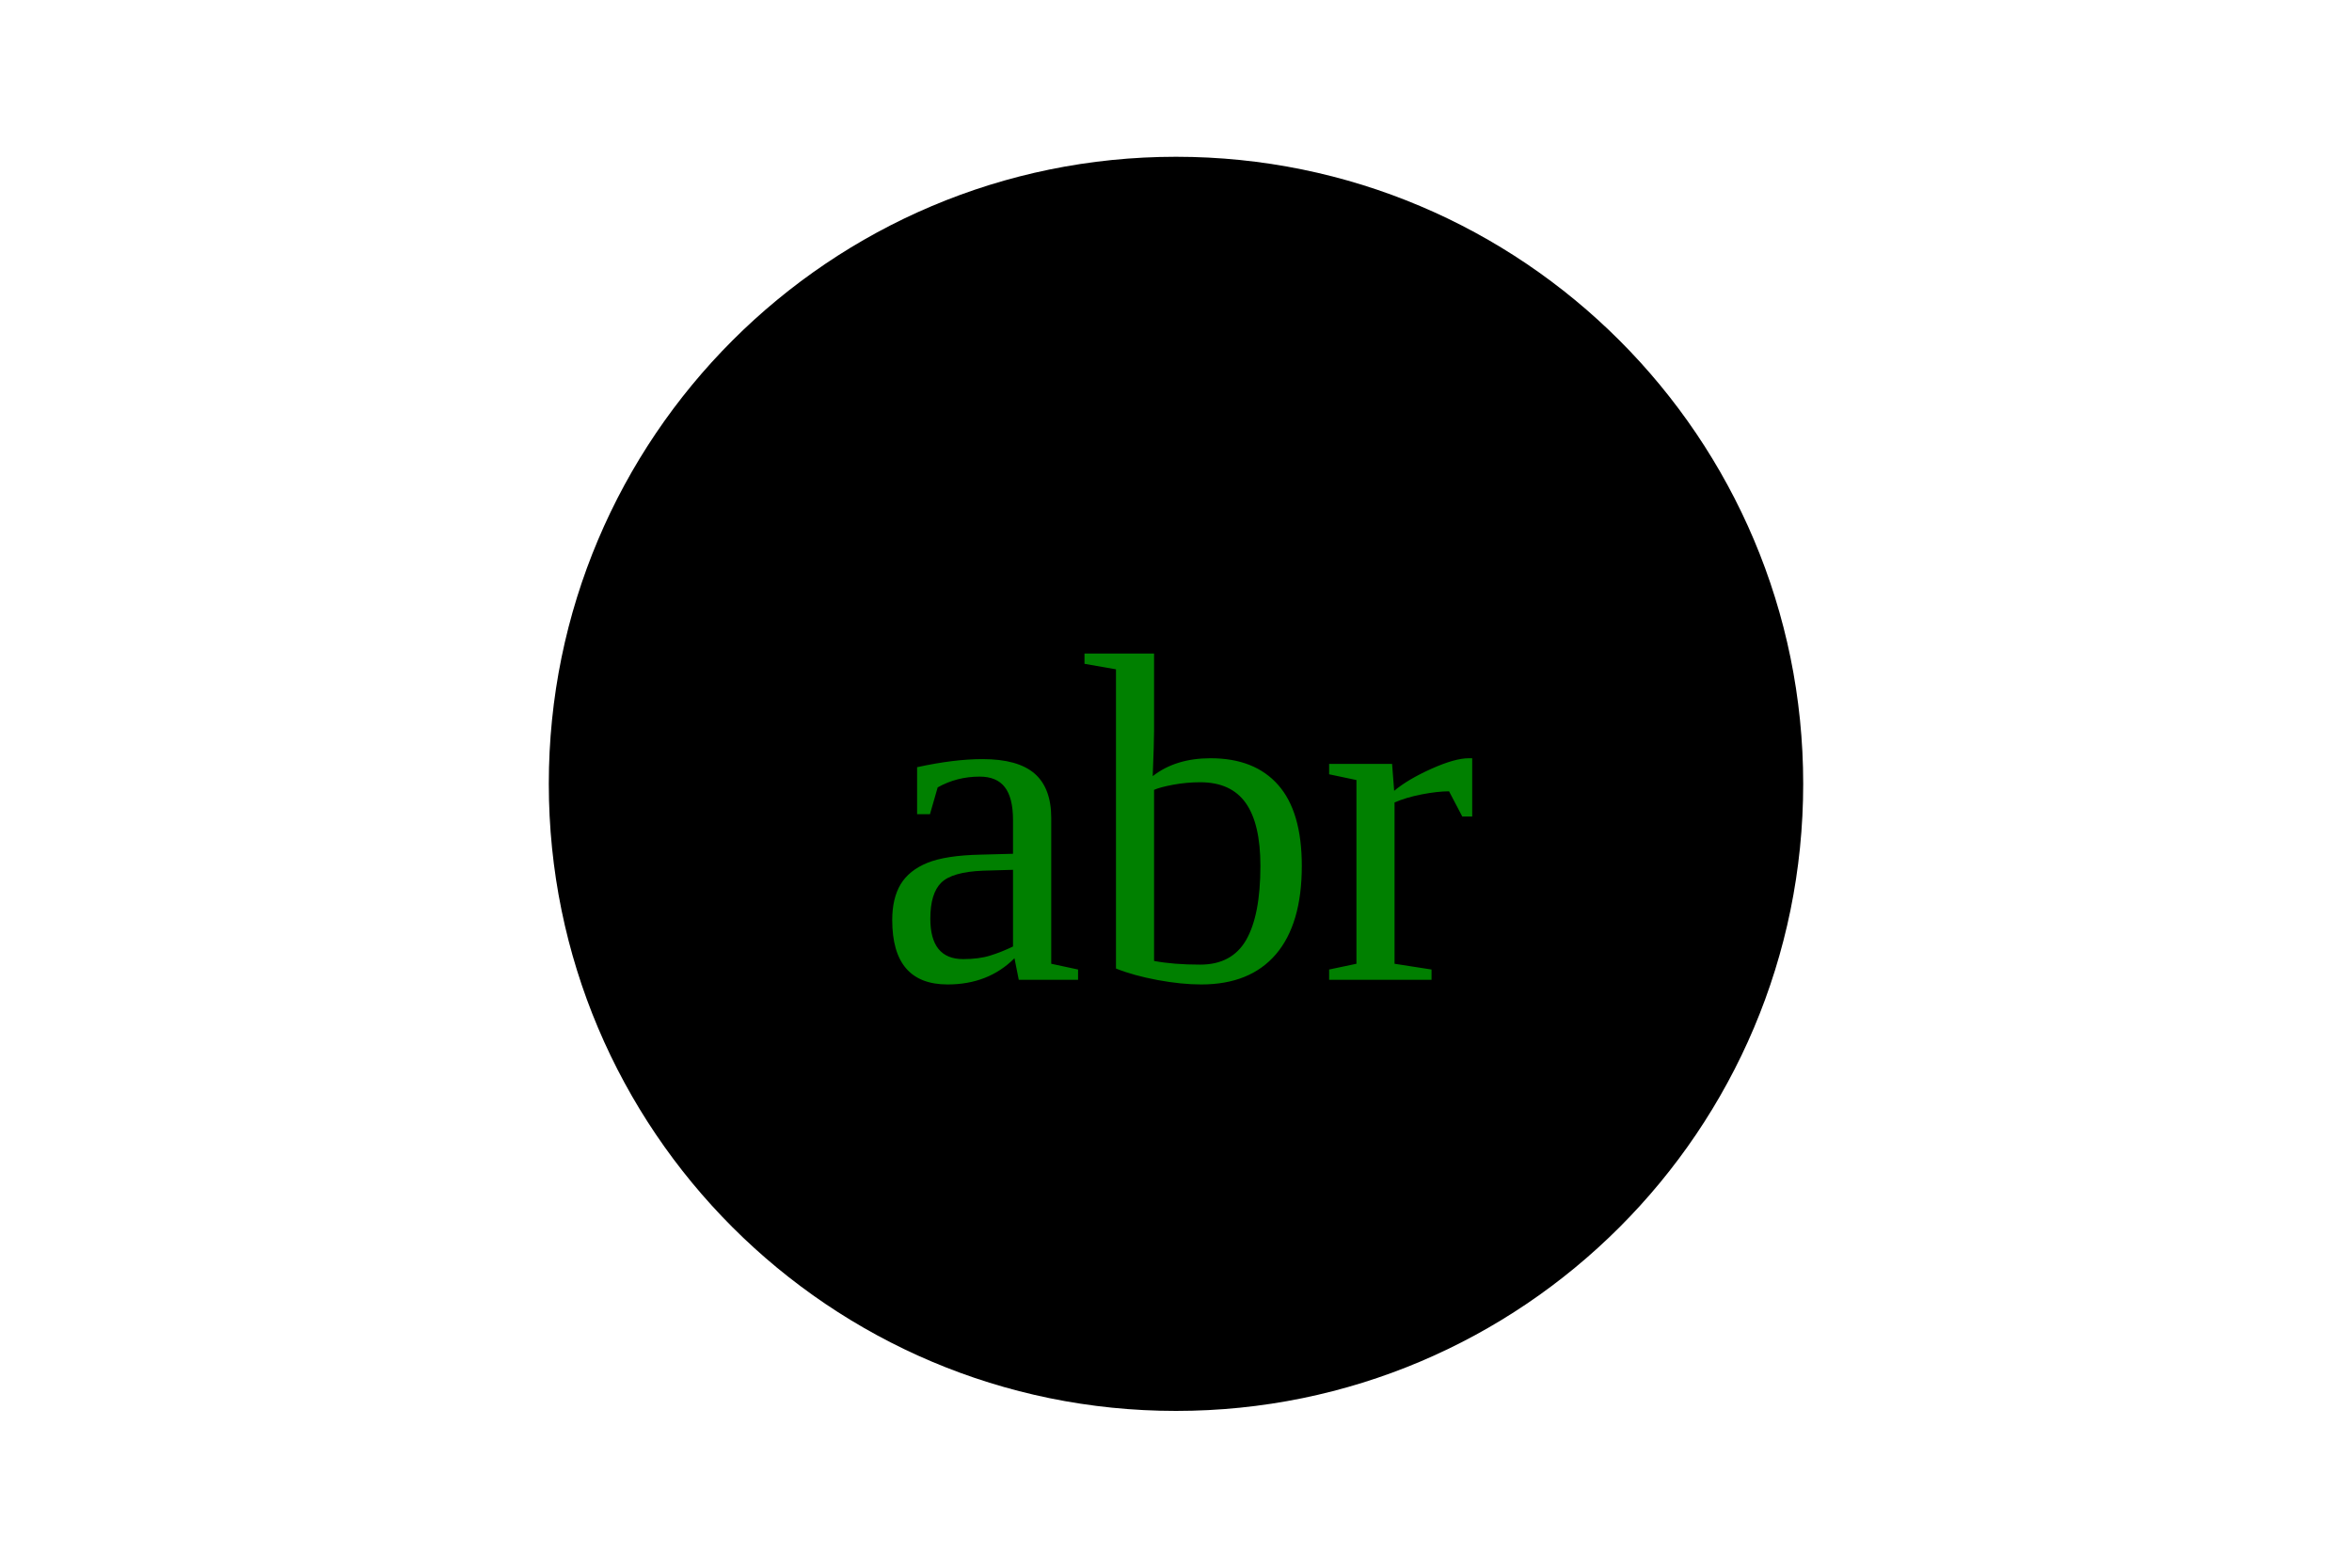
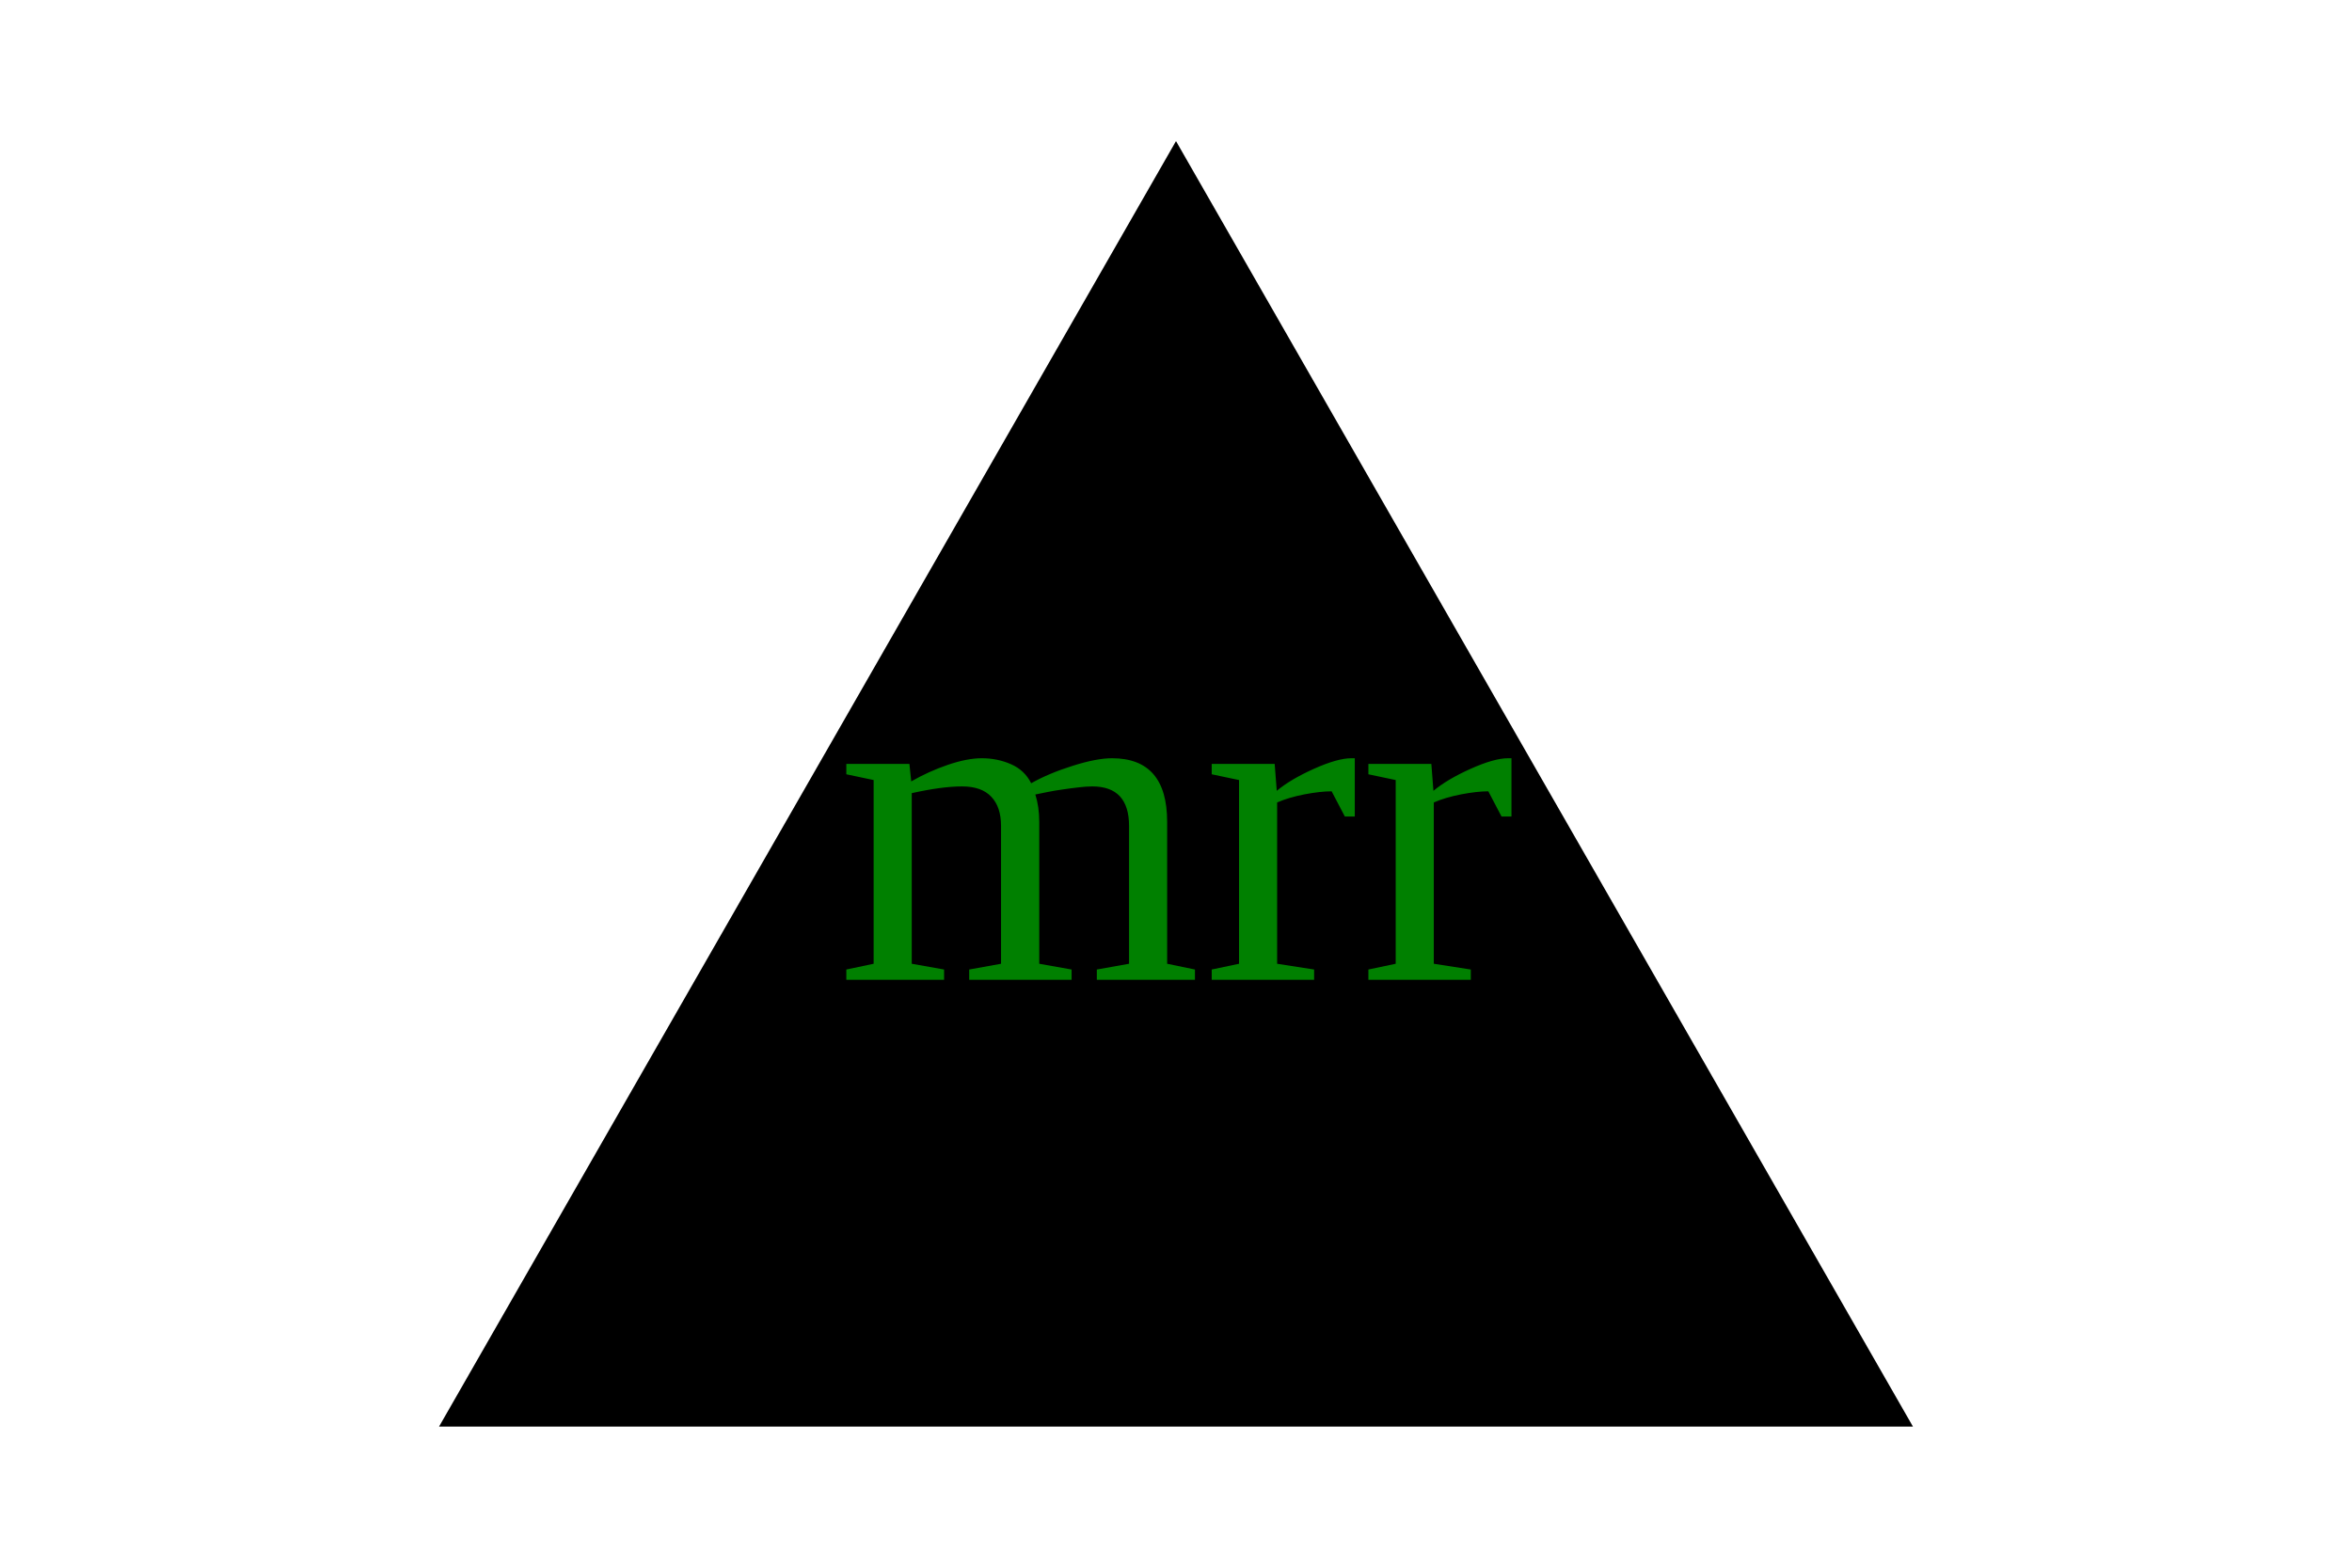
<svg xmlns="http://www.w3.org/2000/svg" version="1.1" width="300" height="200">
-   <circle cx="150" cy="100" r="80" fill="half white half black" />
-   <text x="150" y="125" font-size="60" text-anchor="middle" fill="green">abr</text>
+   <polygon points="150, 18 244, 182 56, 182" fill="black" />
+   <text x="150" y="125" font-size="60" text-anchor="middle" fill="green">mrr</text>
</svg>
